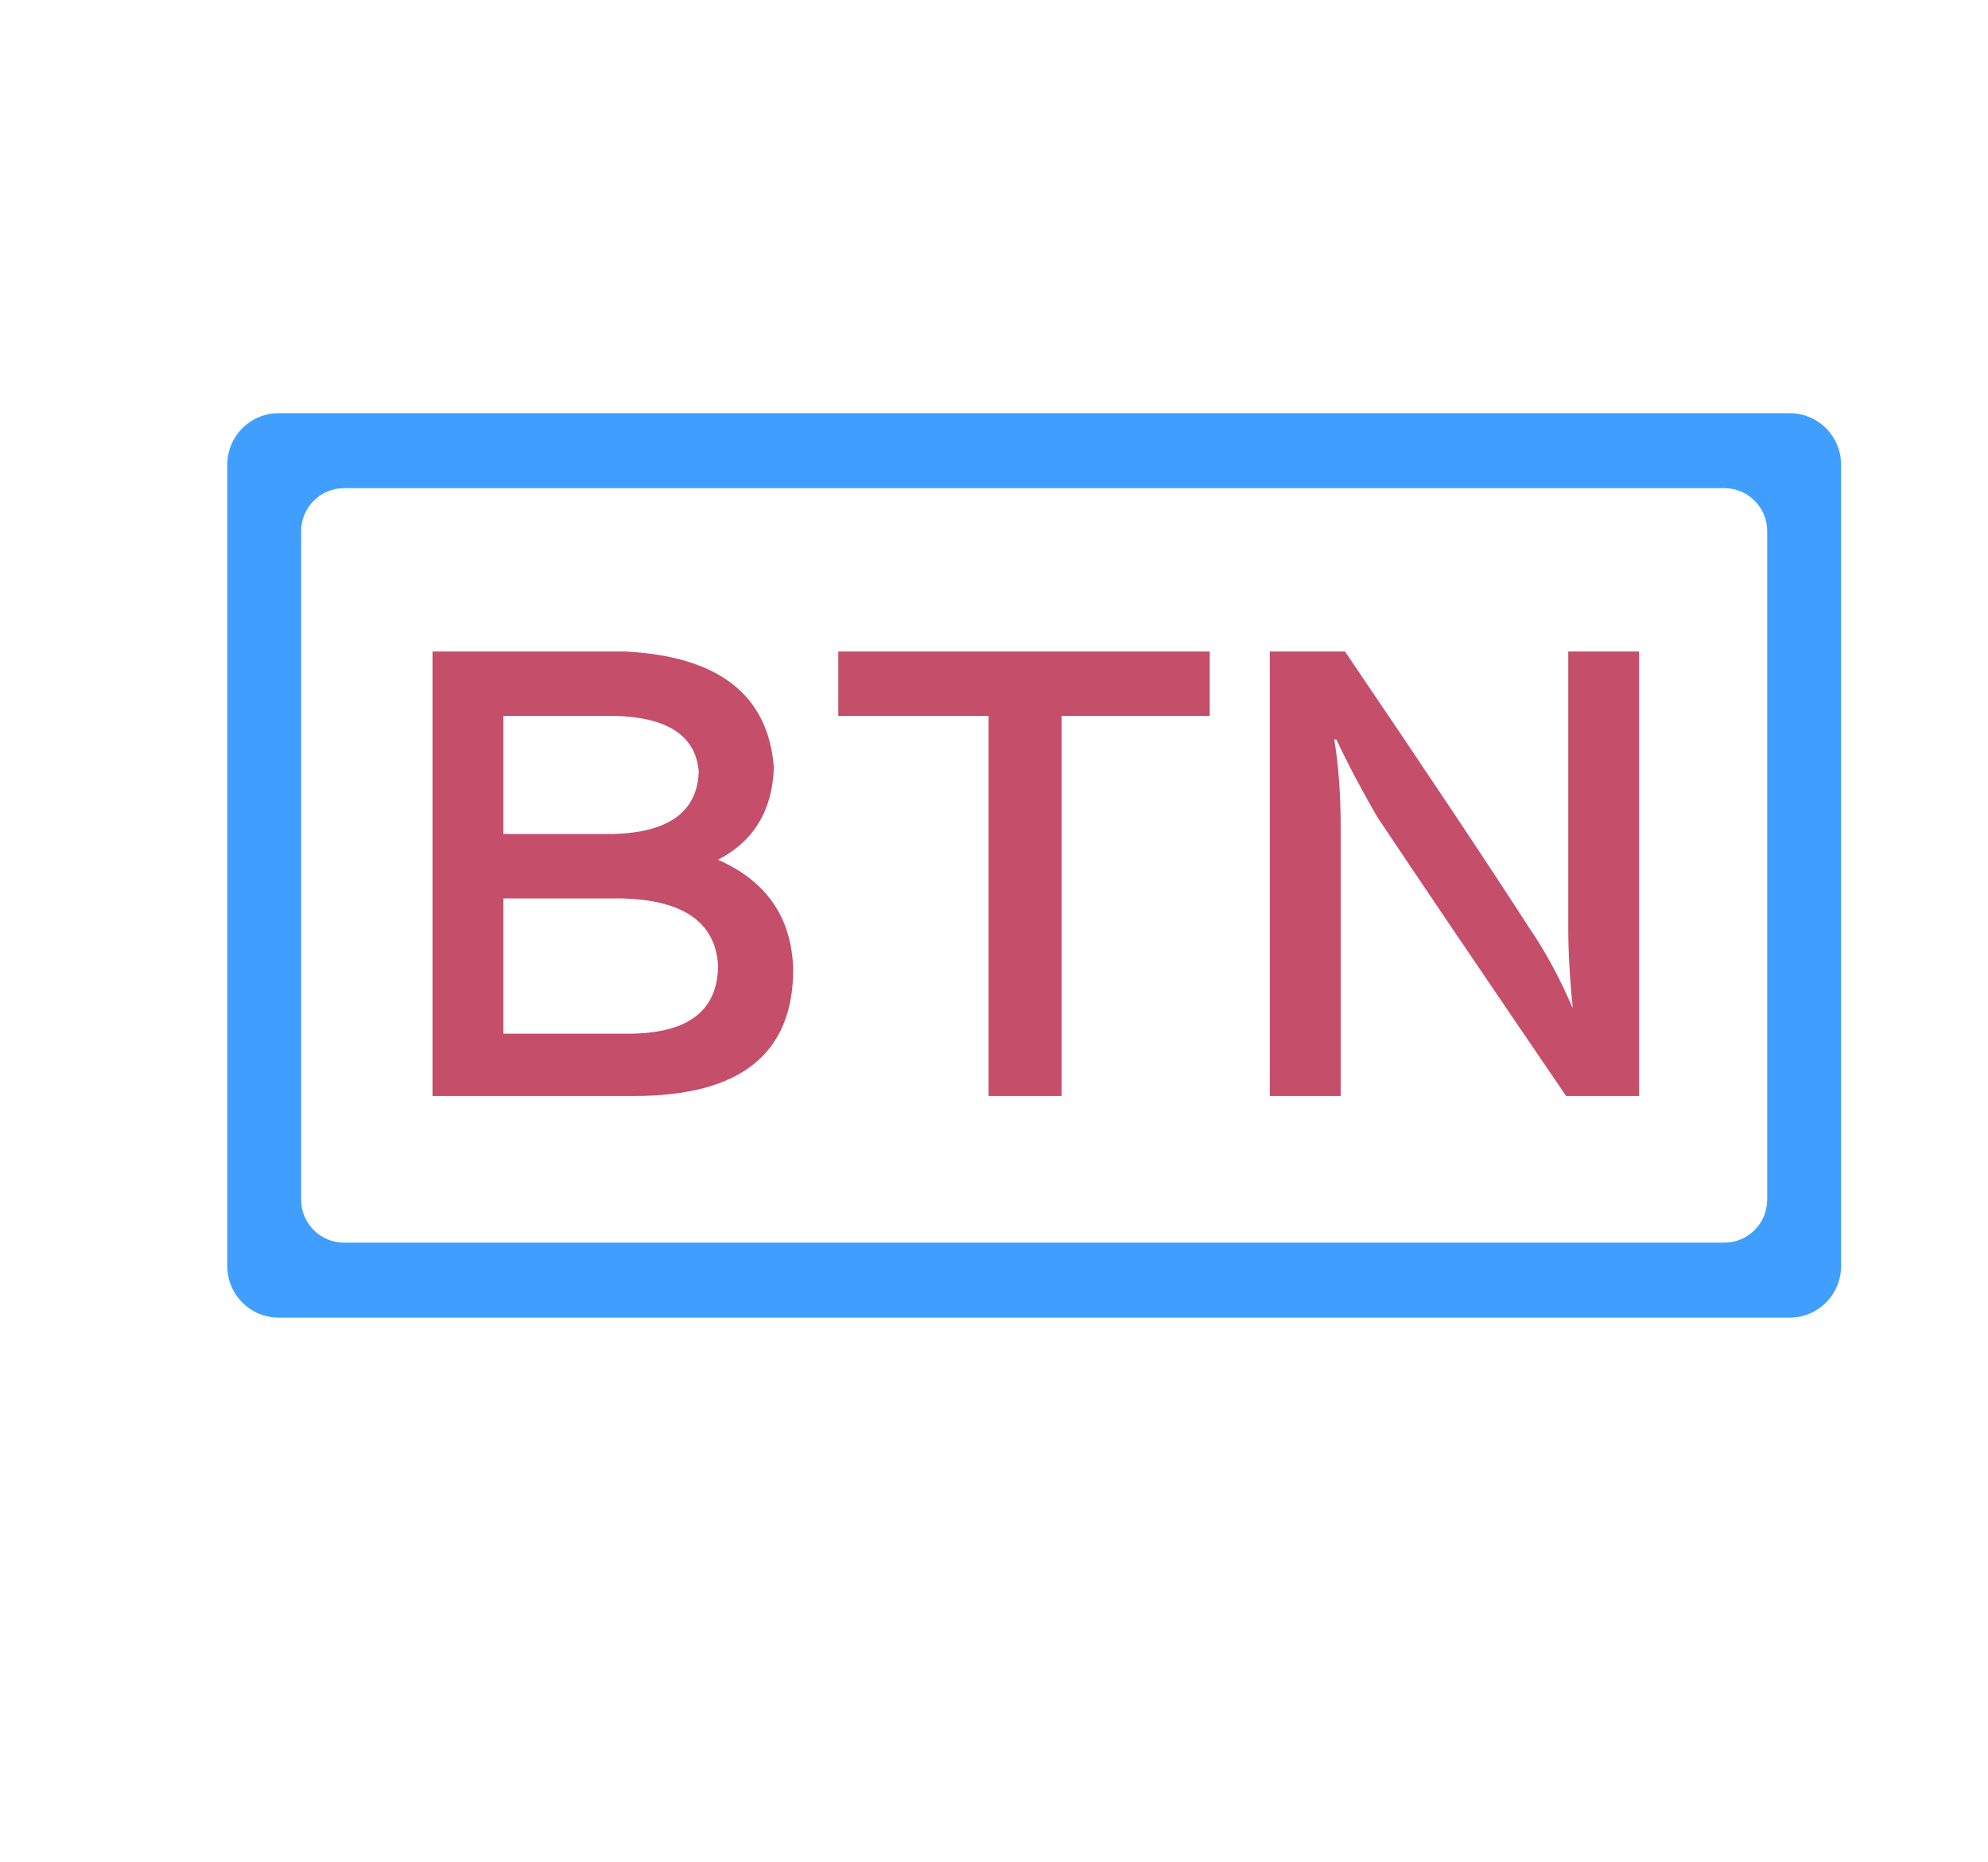
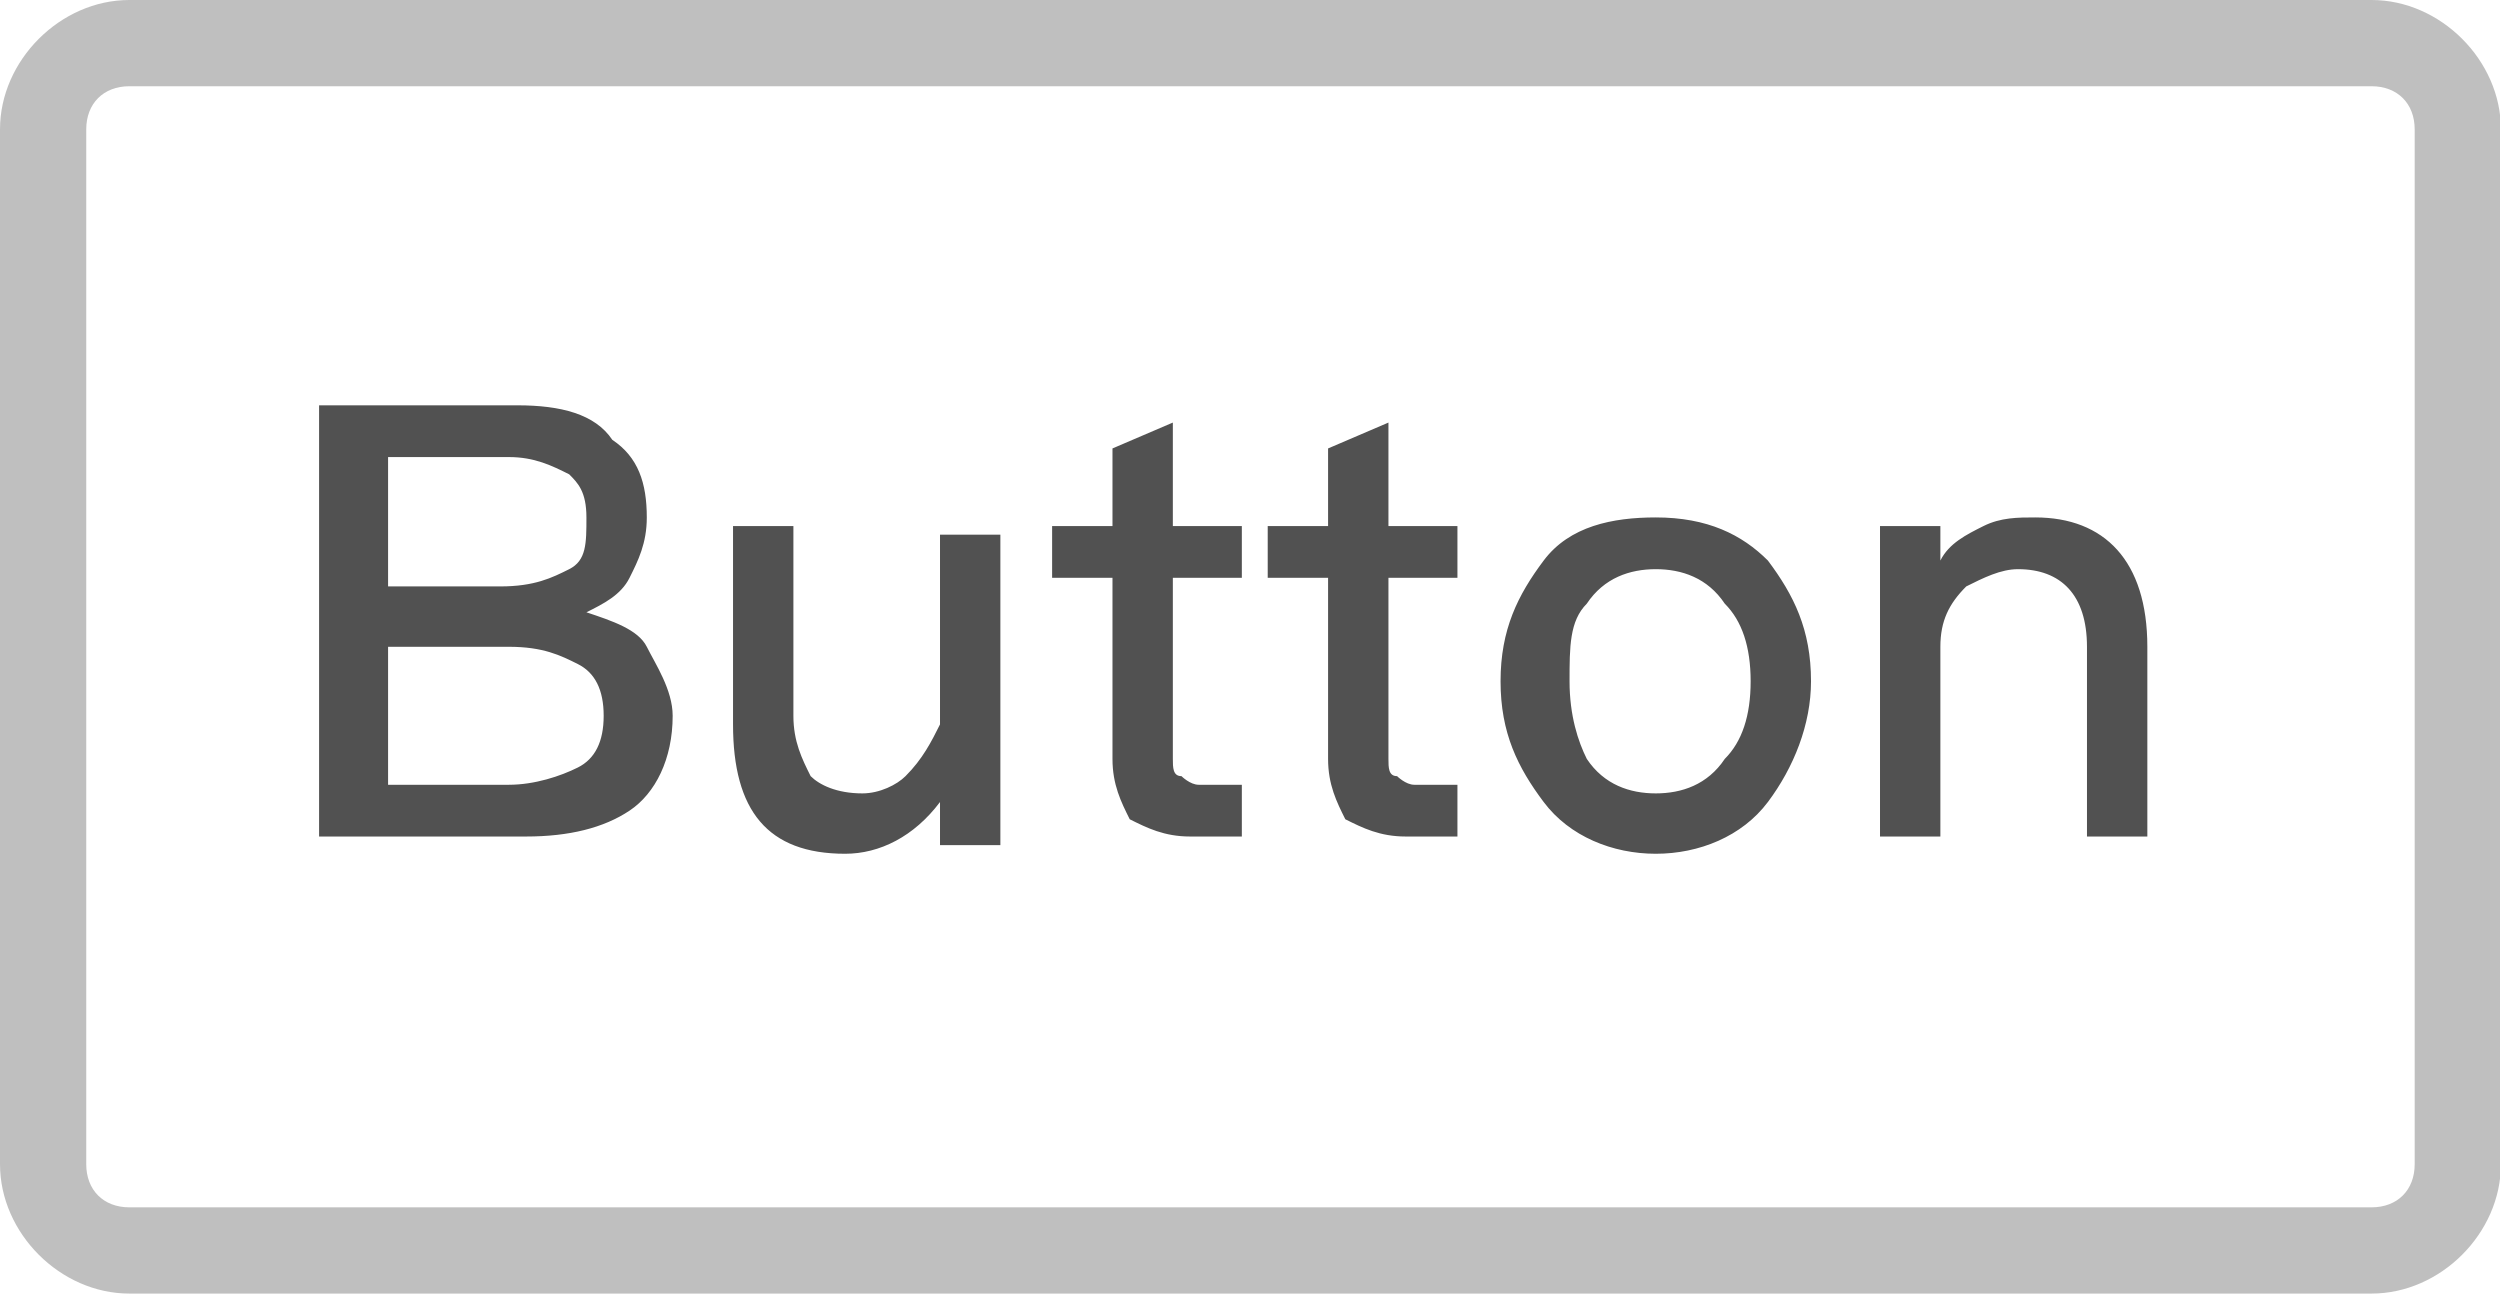
- <svg xmlns="http://www.w3.org/2000/svg" t="1695365030153" class="icon" viewBox="0 0 1094 1024" version="1.1" p-id="1624" data-spm-anchor-id="a313x.manage_type_myprojects.0.i2.1adc3a81px4RsK" width="25.641" height="24">
-   <path d="M984.861 227.319H153.357c-15.616 0-28.275 12.658-28.275 28.273v441.069c0 15.615 12.659 28.274 28.275 28.274h831.503c15.615 0 28.273-12.658 28.273-28.274V255.592c0-15.614-12.657-28.273-28.273-28.273z m-12.372 432.769c0 13.025-10.559 23.585-23.584 23.586H189.314c-13.026 0-23.585-10.559-23.585-23.586V292.167c0-13.025 10.559-23.585 23.585-23.585H948.904c13.025 0 23.584 10.559 23.584 23.585v367.921z" fill="#409eff" p-id="1625" data-spm-anchor-id="a313x.manage_type_myprojects.0.i3.1adc3a81px4RsK" class="" />
-   <path d="M395.144 473.024c19.678-10.227 29.925-27.175 30.719-50.804-3.156-40.171-30.719-61.438-82.704-63.801h-105.154v244.571h111.062c58.281 0 87.431-23.224 87.431-69.709-0.794-28.357-14.584-48.442-41.353-60.257z m-118.15-79.16h61.438c29.131 0.794 44.491 11.04 46.078 30.72-0.794 22.061-16.541 33.488-47.26 34.263h-60.256V393.864z m68.527 174.862h-68.527v-74.435h64.983c33.857 0.794 51.58 12.998 53.168 36.627-0.001 25.216-16.541 37.807-49.624 37.807zM461.309 393.864h82.705v209.127h40.17V393.864h81.523v-35.444H461.309zM863.018 509.65c0 13.403 0.776 27.969 2.364 43.716v1.182c-7.089-16.541-14.972-31.106-23.63-43.716-21.267-33.081-55.143-83.886-101.608-152.413h-41.352v244.571H737.782v-147.688c0-18.11-1.181-34.263-3.546-48.441h1.181c6.295 13.402 13.773 27.58 22.449 42.534 22.042 33.083 56.712 84.293 103.972 153.595h40.171V358.419H863.018v151.231z" fill="#C54E6A" p-id="1626" data-spm-anchor-id="a313x.manage_type_myprojects.0.i6.1adc3a81px4RsK" class="selected" />
+ <svg xmlns="http://www.w3.org/2000/svg" t="1723451740830" class="icon" viewBox="0 0 1979 1024" version="1.1" p-id="8647" width="92.766" height="48">
+   <path d="M409.6 320.853c34.133 0 61.44 6.827 75.093 27.307 20.48 13.653 27.307 34.133 27.307 61.44 0 20.48-6.827 34.133-13.653 47.787-6.827 13.653-20.48 20.48-34.133 27.307 20.48 6.827 40.96 13.653 47.787 27.307s20.48 34.133 20.48 54.613c0 34.133-13.653 61.44-34.133 75.093-20.48 13.653-47.787 20.48-81.92 20.48H252.587v-341.333H409.6zM307.2 464.213h88.747c27.307 0 40.96-6.827 54.613-13.653 13.653-6.827 13.653-20.48 13.653-40.96s-6.827-27.307-13.653-34.133c-13.653-6.827-27.307-13.653-47.787-13.653H307.2v102.4z m0 157.013h95.573c20.48 0 40.96-6.827 54.613-13.653 13.653-6.827 20.48-20.48 20.48-40.96s-6.827-34.133-20.48-40.96c-13.653-6.827-27.307-13.653-54.613-13.653H307.2v109.227zM628.053 416.427v150.187c0 20.48 6.827 34.133 13.653 47.787 6.827 6.827 20.48 13.653 40.96 13.653 13.653 0 27.307-6.827 34.133-13.653 13.653-13.653 20.48-27.307 27.307-40.96V423.253h47.787v245.76h-47.787v-34.133c-20.48 27.307-47.787 40.96-75.093 40.96-61.44 0-88.747-34.133-88.747-102.4V416.427h47.787zM928.427 416.427h54.613v40.96h-54.613v143.36c0 6.827 0 13.653 6.827 13.653 0 0 6.827 6.827 13.653 6.827h34.133v40.96h-40.96c-20.48 0-34.133-6.827-47.787-13.653-6.827-13.653-13.653-27.307-13.653-47.787V457.387h-47.787v-40.96h47.787v-61.44l47.787-20.48v81.92zM1099.093 416.427h54.613v40.96h-54.613v143.36c0 6.827 0 13.653 6.827 13.653 0 0 6.827 6.827 13.653 6.827h34.133v40.96h-40.96c-20.48 0-34.133-6.827-47.787-13.653-6.827-13.653-13.653-27.307-13.653-47.787V457.387h-47.787v-40.96h47.787v-61.44l47.787-20.48v81.92zM1399.467 443.733c20.48 27.307 34.133 54.613 34.133 95.573 0 34.133-13.653 68.267-34.133 95.573-20.48 27.307-54.613 40.96-88.747 40.96s-68.267-13.653-88.747-40.96c-20.48-27.307-34.133-54.613-34.133-95.573 0-40.96 13.653-68.267 34.133-95.573 20.48-27.307 54.613-34.133 88.747-34.133 40.96 0 68.267 13.653 88.747 34.133z m-143.36 34.133c-13.653 13.653-13.653 34.133-13.653 61.44s6.827 47.787 13.653 61.44c13.653 20.48 34.133 27.307 54.613 27.307 20.48 0 40.96-6.827 54.613-27.307 13.653-13.653 20.48-34.133 20.48-61.44s-6.827-47.787-20.48-61.44c-13.653-20.48-34.133-27.307-54.613-27.307-20.48 0-40.96 6.827-54.613 27.307zM1699.84 512v150.187h-47.787V512c0-40.96-20.48-61.44-54.613-61.44-13.653 0-27.307 6.827-40.96 13.653-13.653 13.653-20.48 27.307-20.48 47.787v150.187h-47.787V416.427h47.787v27.307c6.827-13.653 20.48-20.48 34.133-27.307 13.653-6.827 27.307-6.827 40.96-6.827 54.613 0 88.747 34.133 88.747 102.4z" fill="#515151" p-id="8648" data-spm-anchor-id="a313x.search_index.0.i1.117f3a81AAHUyn" class="" />
+   <path d="M1877.333 1024h-1774.933C47.787 1024 0 976.213 0 921.6v-819.2C0 47.787 47.787 0 102.4 0h1774.933c54.613 0 102.4 47.787 102.4 102.4v819.2c0 54.613-47.787 102.4-102.4 102.4zM102.4 68.267c-20.48 0-34.133 13.653-34.133 34.133v819.2c0 20.48 13.653 34.133 34.133 34.133h1774.933c20.48 0 34.133-13.653 34.133-34.133v-819.2c0-20.48-13.653-34.133-34.133-34.133h-1774.933z" fill="#bfbfbf" p-id="8649" data-spm-anchor-id="a313x.search_index.0.i2.117f3a81AAHUyn" class="" />
</svg>
